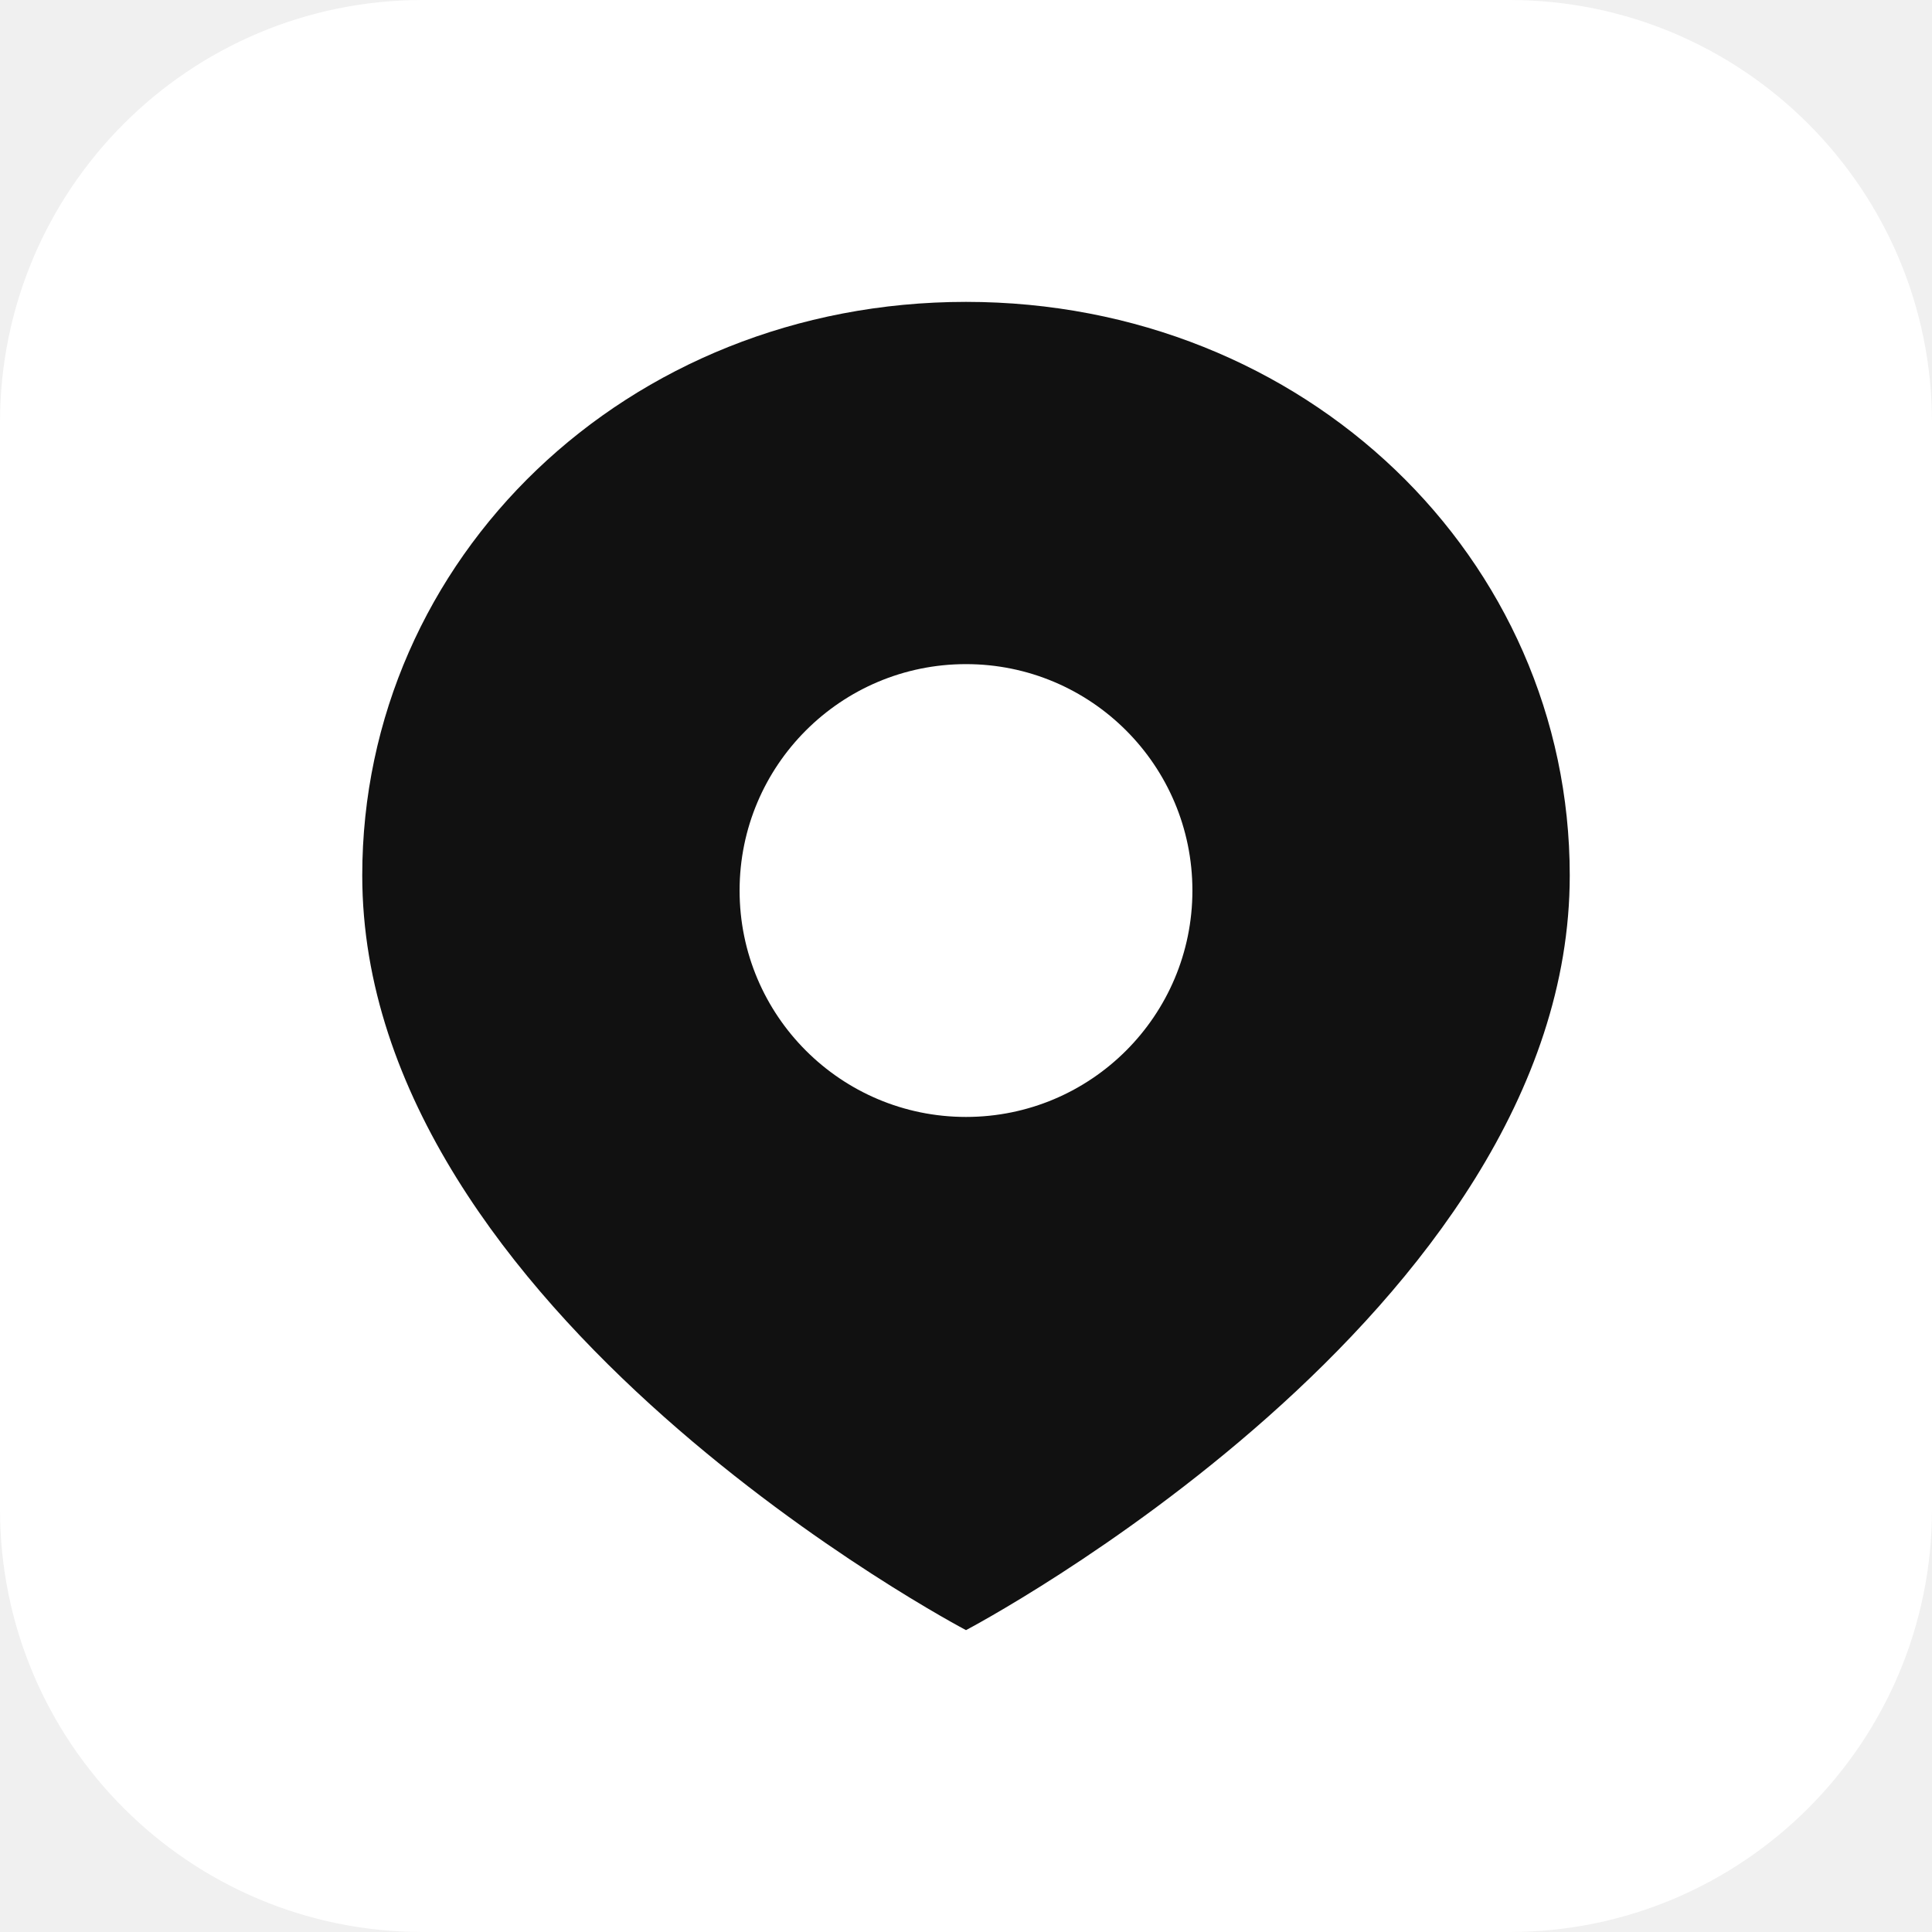
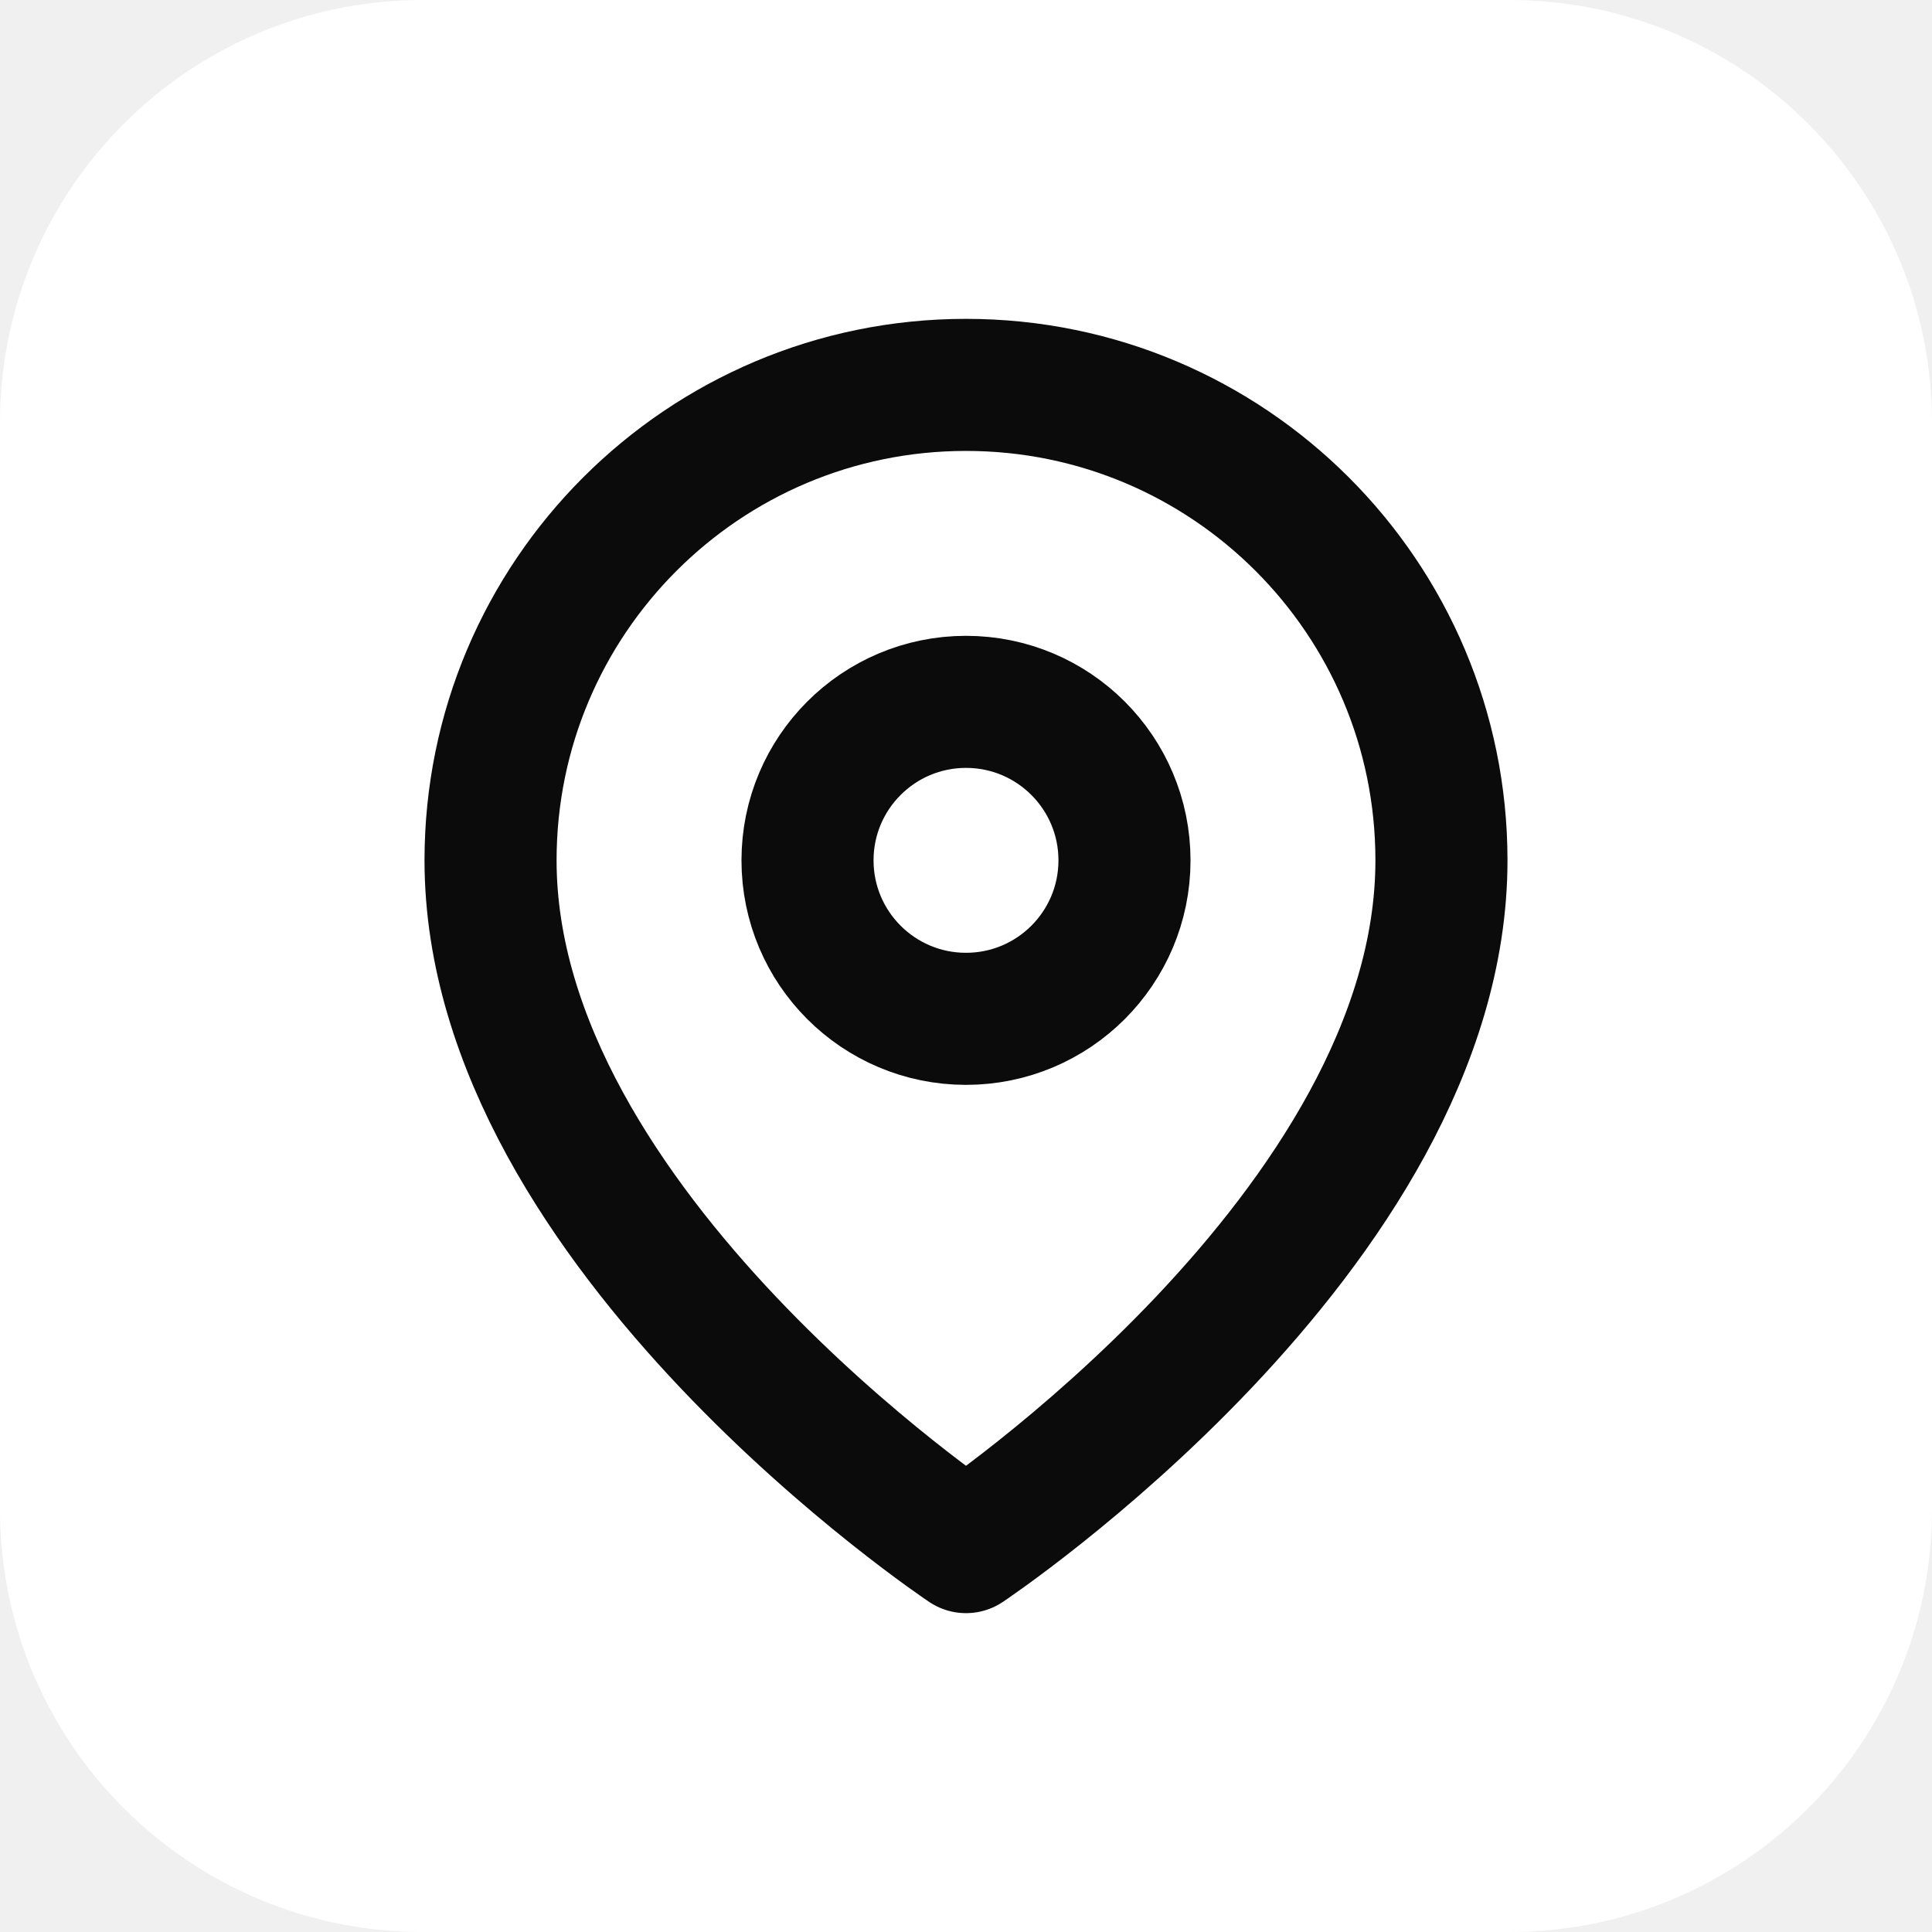
<svg xmlns="http://www.w3.org/2000/svg" viewBox="0 0 256 256">
  <rect width="256" height="256" rx="56" fill="#fff" />
-   <path d="M128 40c-45 0-80 34-80 76 0 58 80 100 80 100s80-42 80-100c0-42-35-76-80-76Zm0 108a30 30 0 1 1 0-60 30 30 0 0 1 0 60Z" fill="#111" />
+   <g transform="translate(44,44) scale(7)" fill="none" stroke="#0b0b0b" stroke-width="2.5" stroke-linecap="round" stroke-linejoin="round">
+     <path d="M21 10c0 7-9 13-9 13s-9-6-9-13a9 9 0 0 1 18 0z" />
+     <circle cx="12" cy="10" r="3" />
+   </g>
</svg>
